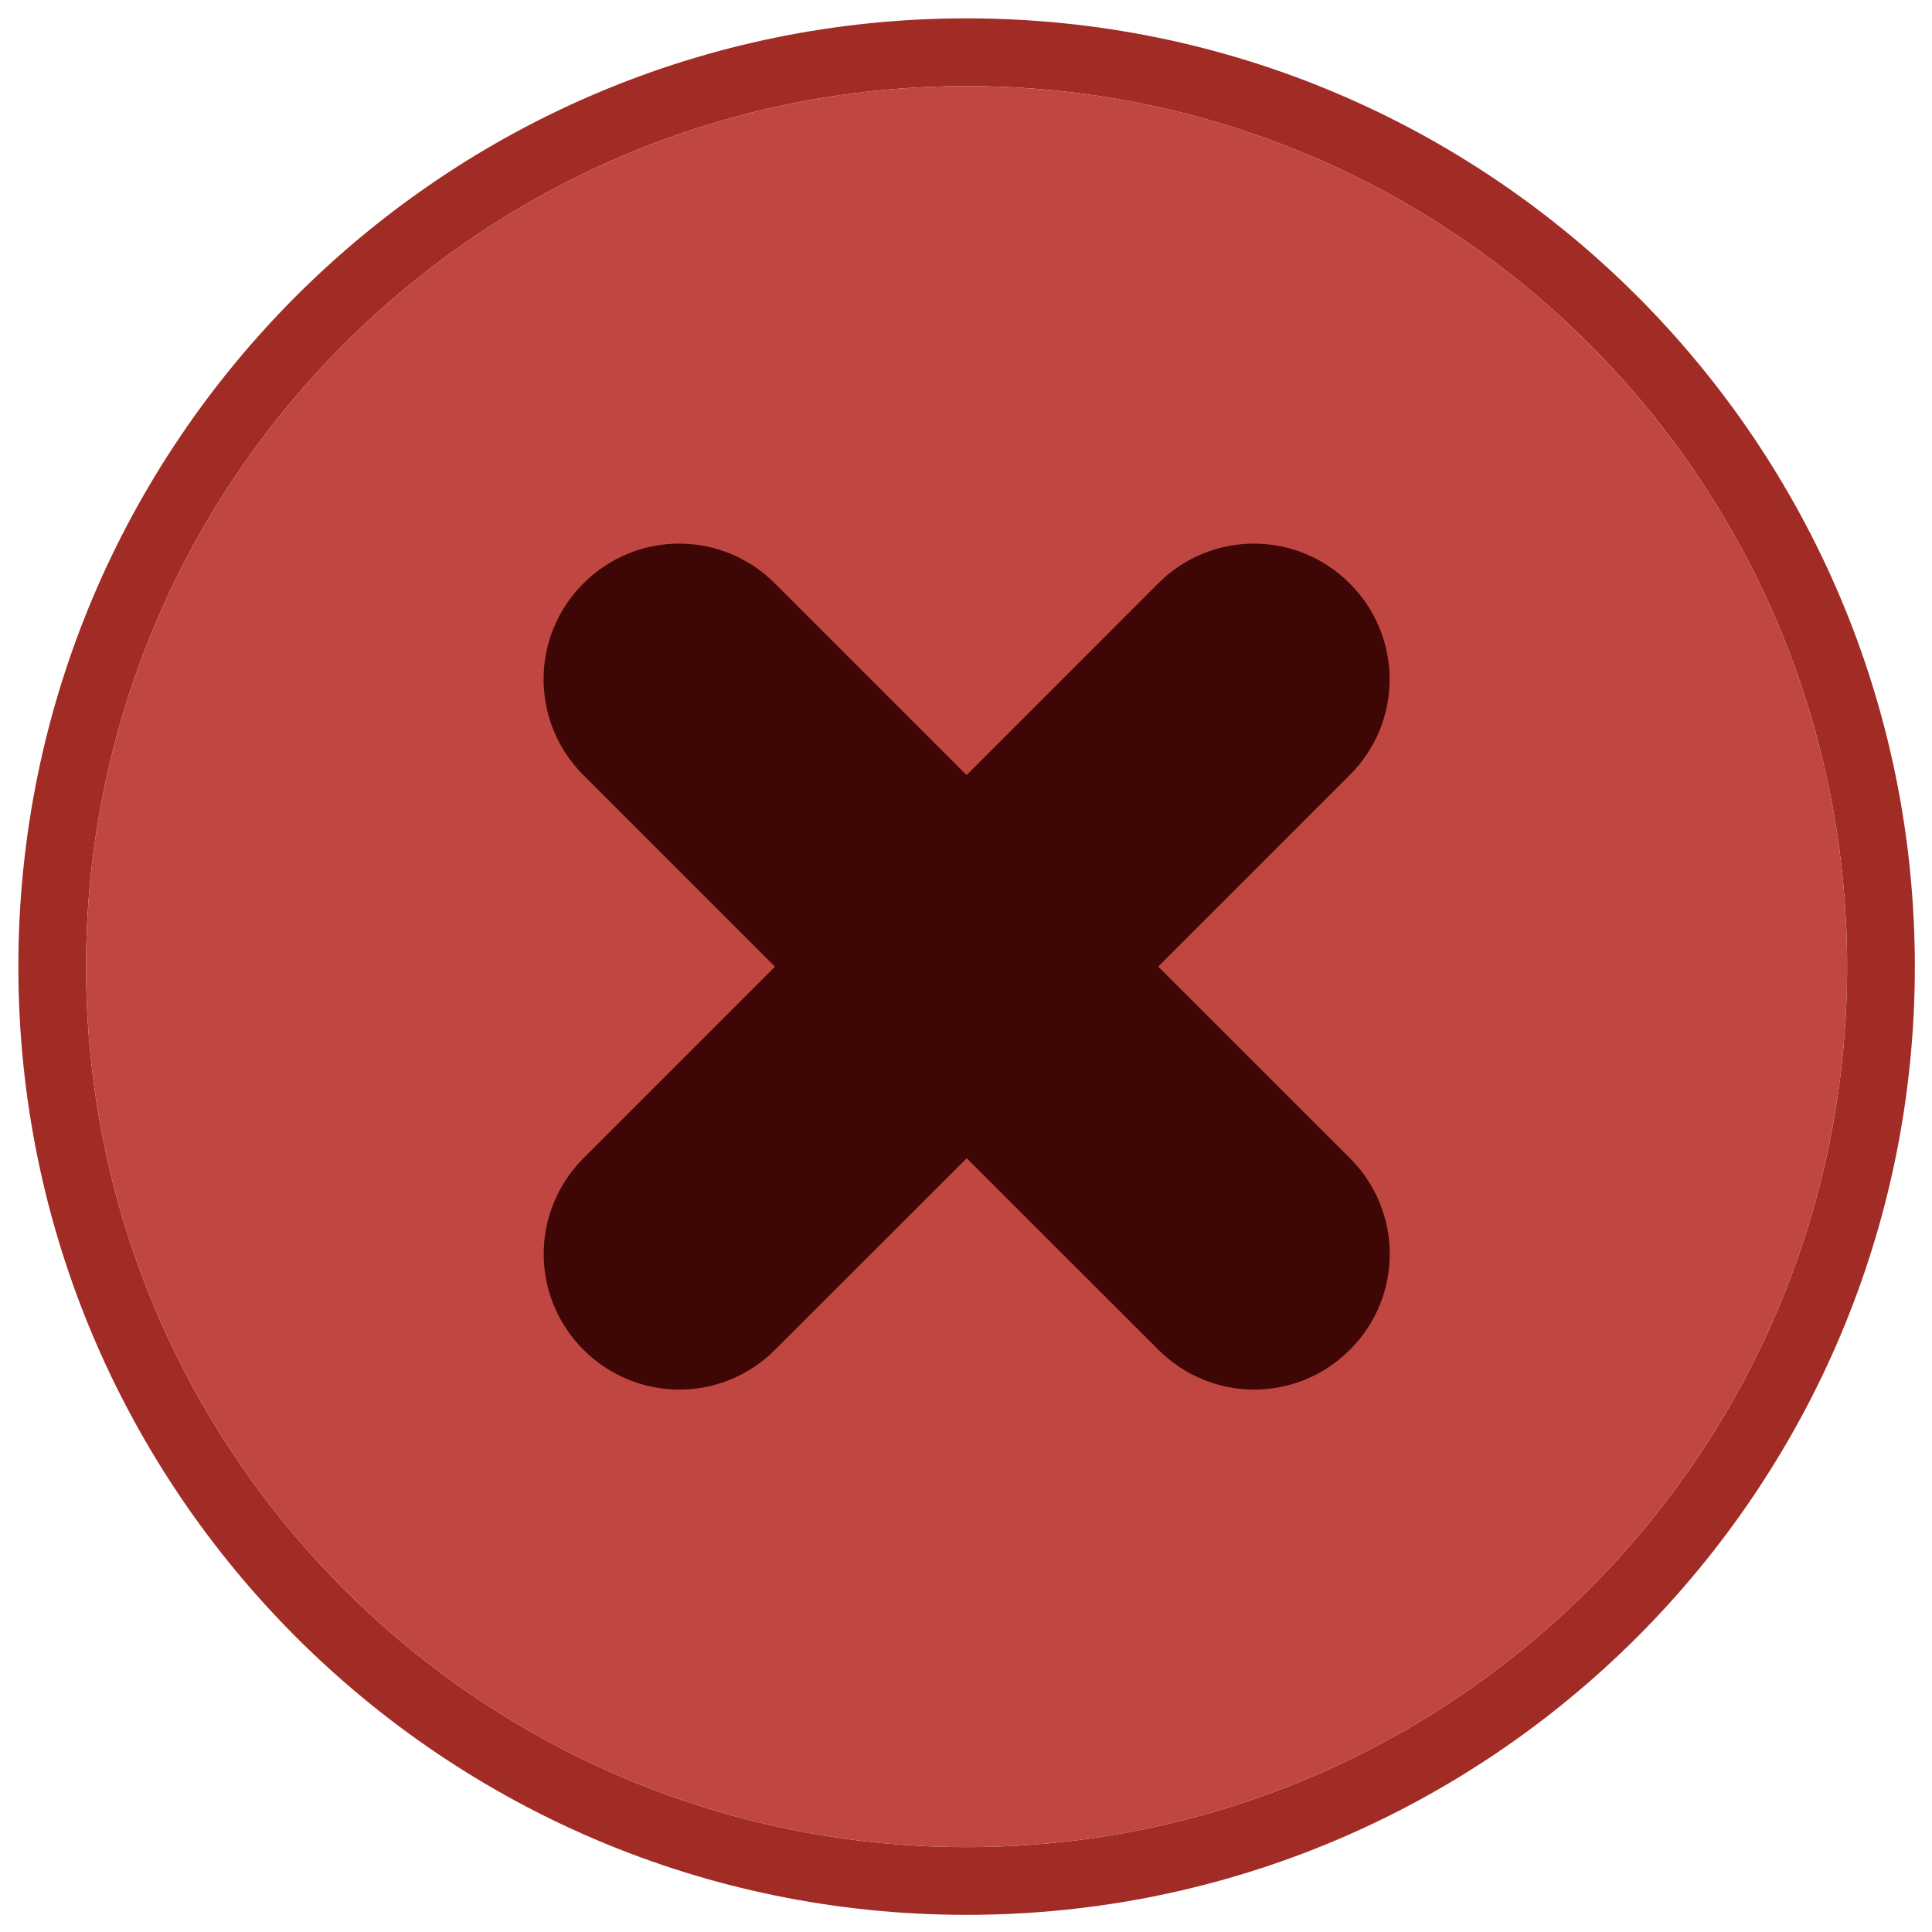
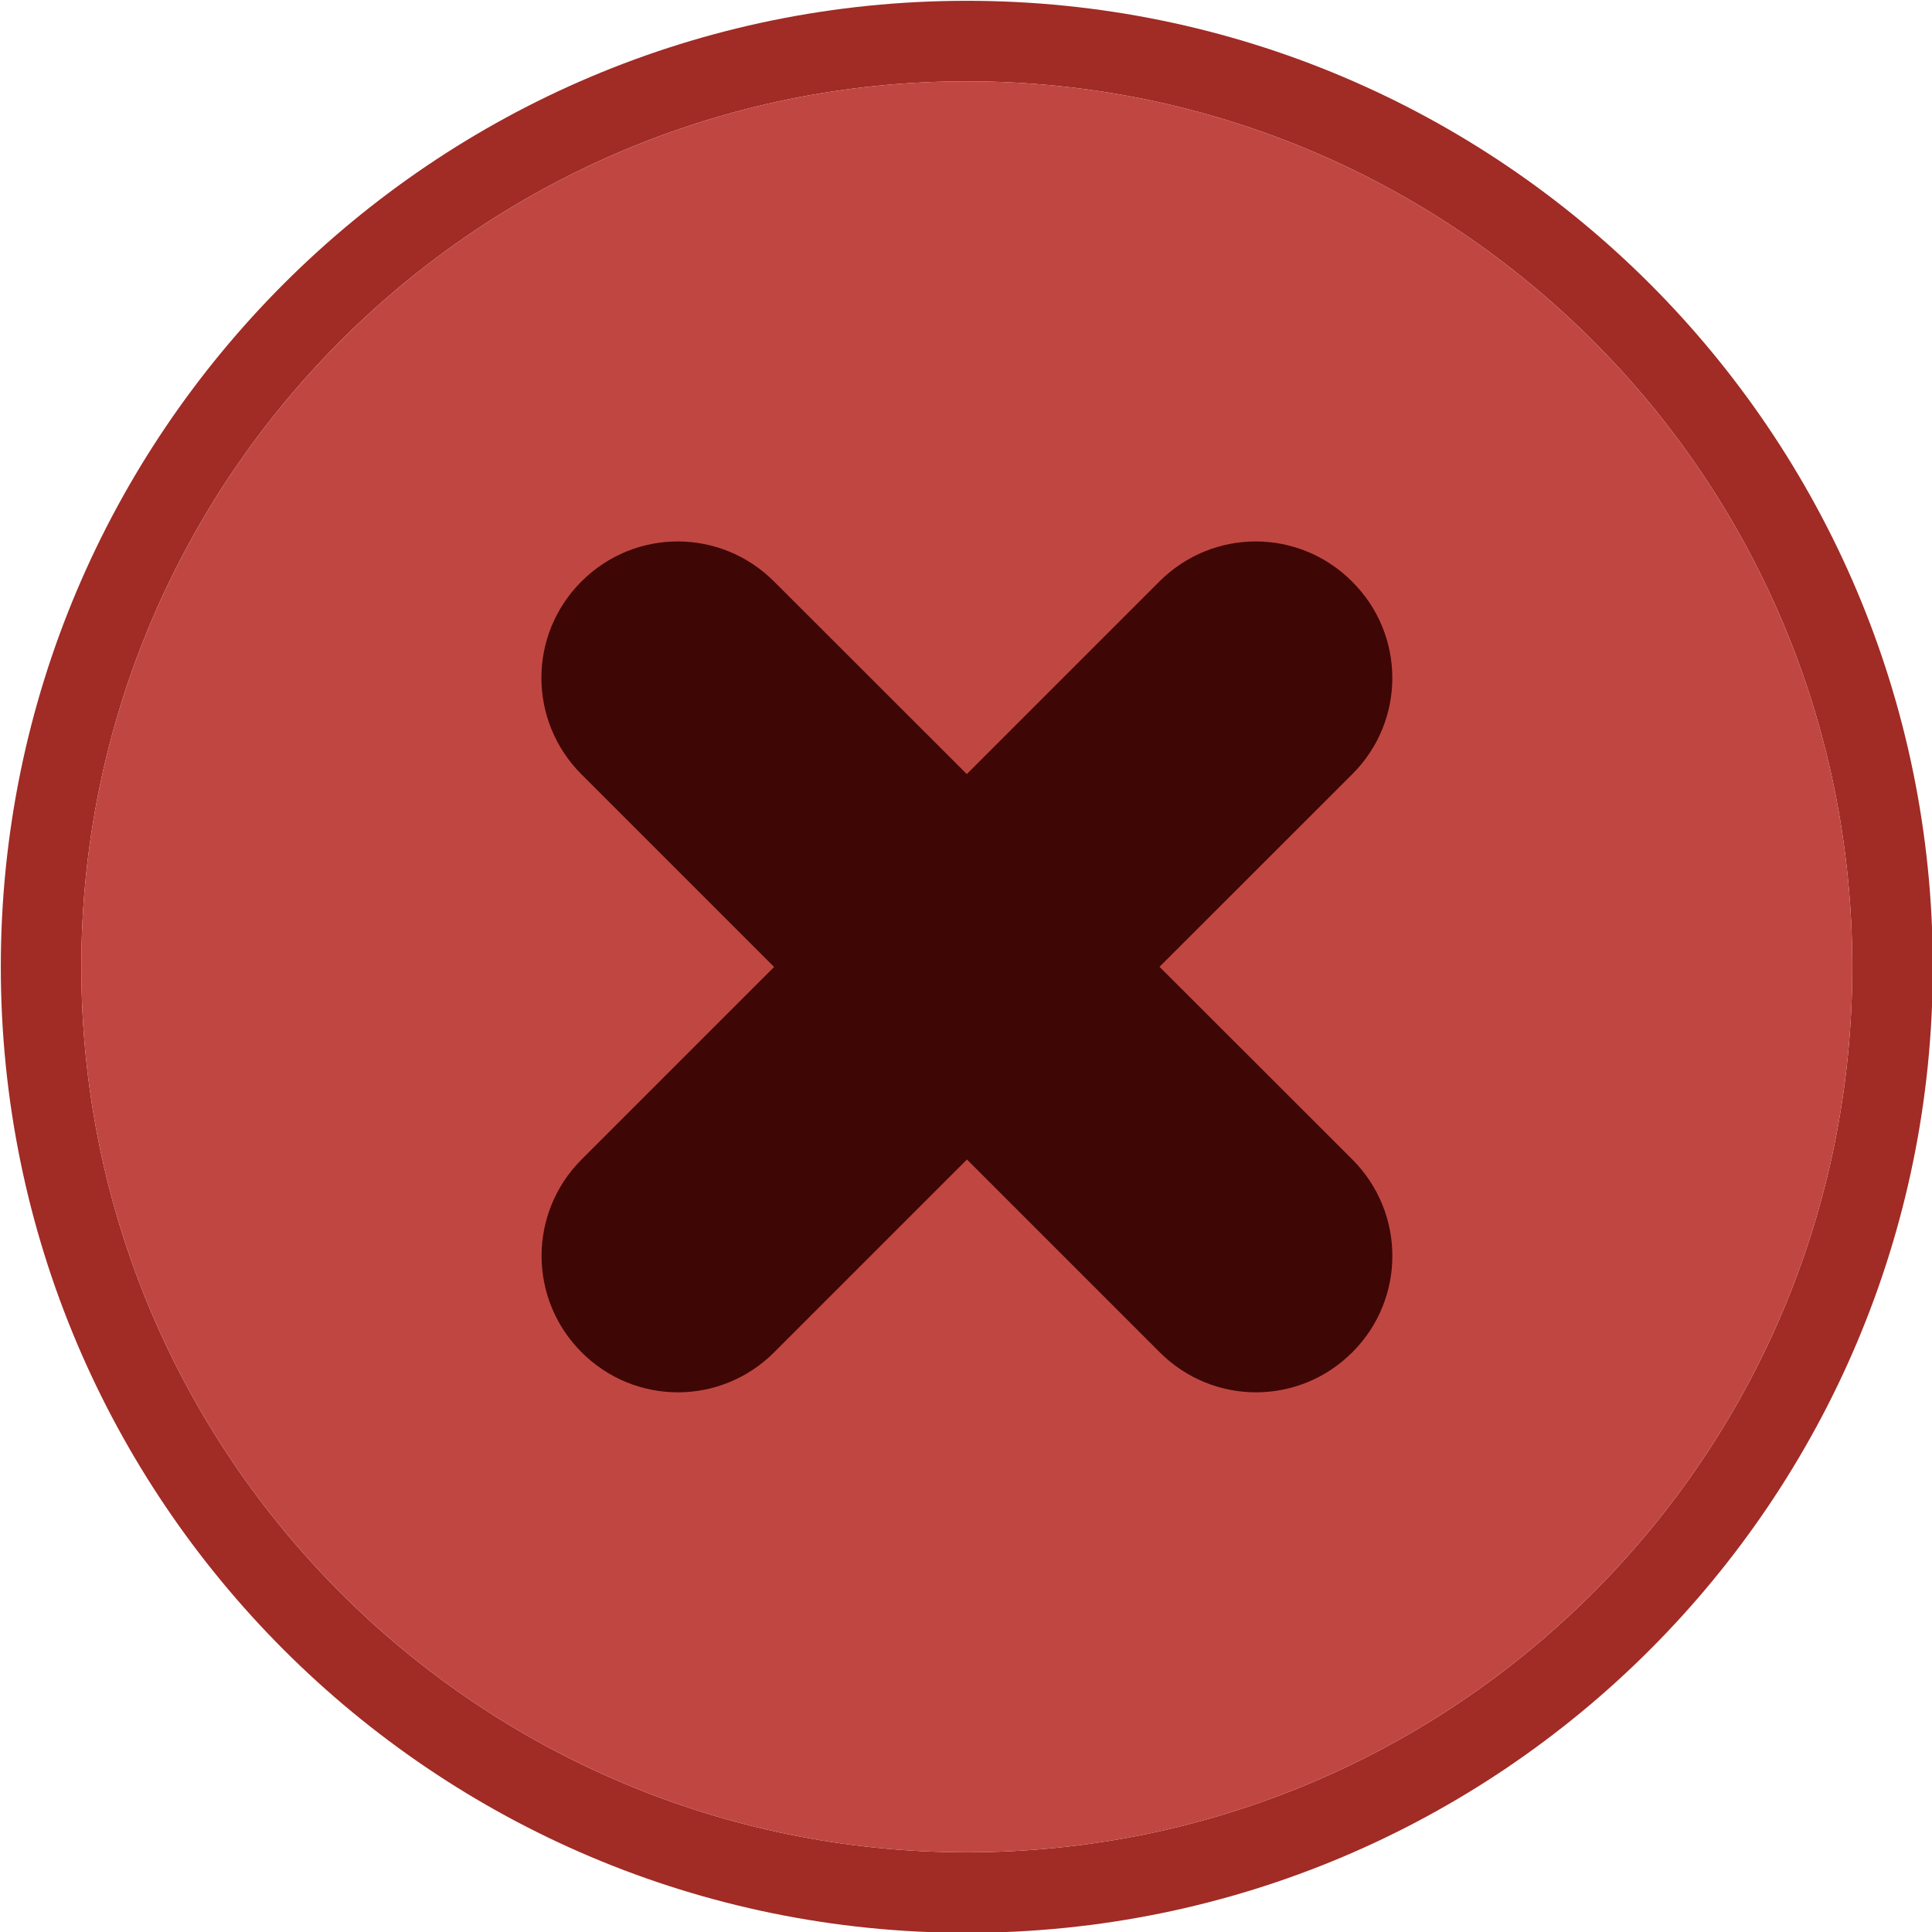
- <svg xmlns="http://www.w3.org/2000/svg" width="16" height="16">
-   <path style="fill:#A12B25;" d="M8.005,0.152c-4.337,0-7.853,3.516-7.853,7.853s3.516,7.853,7.853,7.853   c4.337,0,7.853-3.516,7.853-7.853S12.342,0.152,8.005,0.152z M8.005,15.297c-4.027,0-7.292-3.265-7.292-7.292   s3.265-7.292,7.292-7.292c4.027,0,7.292,3.265,7.292,7.292S12.032,15.297,8.005,15.297z" />
-   <path style="fill:#C04741;" d="M8.005,0.713c-4.027,0-7.292,3.265-7.292,7.292s3.265,7.292,7.292,7.292   c4.027,0,7.292-3.265,7.292-7.292S12.032,0.713,8.005,0.713z" />
-   <path style="fill:#3F0606;" d="M11.178,4.832c-0.44-0.44-1.147-0.44-1.587,0L8.005,6.419L6.418,4.832   c-0.44-0.44-1.147-0.44-1.587,0c-0.439,0.439-0.439,1.147,0,1.587l1.587,1.587L4.832,9.592c-0.439,0.44-0.439,1.147,0,1.586   c0.44,0.44,1.147,0.44,1.587,0l1.587-1.586l1.587,1.586c0.44,0.44,1.147,0.44,1.587,0c0.439-0.439,0.439-1.147,0-1.586L9.592,8.005   l1.587-1.587C11.618,5.979,11.618,5.271,11.178,4.832z" />
+ <svg xmlns="http://www.w3.org/2000/svg" width="12" height="12">
+   <path style="fill:#A12B25;" d="M6.005,0.005c-3.313,0-6,2.687-6,6s2.687,6,6,6s6-2.687,6-6S9.318,0.005,6.005,0.005z M6.005,11.505  c-3.037,0-5.5-2.463-5.5-5.5s2.463-5.5,5.5-5.5s5.5,2.463,5.5,5.5S9.042,11.505,6.005,11.505z" />
+   <path style="fill:#C04741;" d="M6.005,0.505c-3.037,0-5.5,2.463-5.5,5.5s2.463,5.5,5.5,5.5s5.5-2.463,5.5-5.5  S9.042,0.505,6.005,0.505z" />
+   <path style="fill:#3F0606;" d="M8.398,3.612c-0.332-0.332-0.865-0.332-1.197,0L6.005,4.808L4.808,3.612  c-0.332-0.332-0.865-0.332-1.197,0c-0.331,0.331-0.331,0.865,0,1.197l1.197,1.197L3.612,7.202c-0.331,0.332-0.331,0.865,0,1.197  c0.332,0.332,0.865,0.332,1.197,0l1.197-1.197l1.197,1.197c0.332,0.332,0.865,0.332,1.197,0c0.331-0.331,0.331-0.865,0-1.197  L7.202,6.005L8.4,4.808C8.731,4.477,8.731,3.943,8.398,3.612z" />
</svg>
